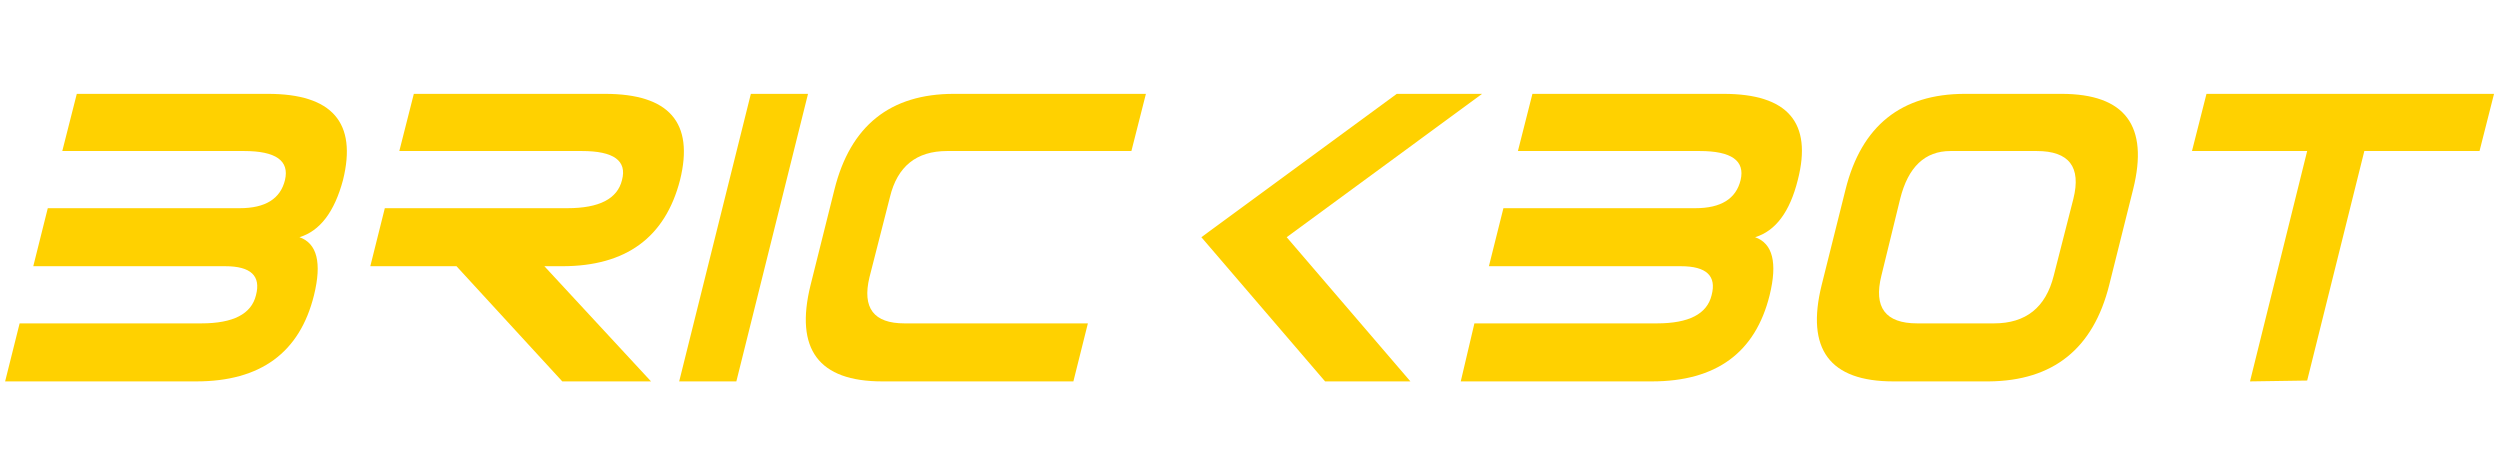
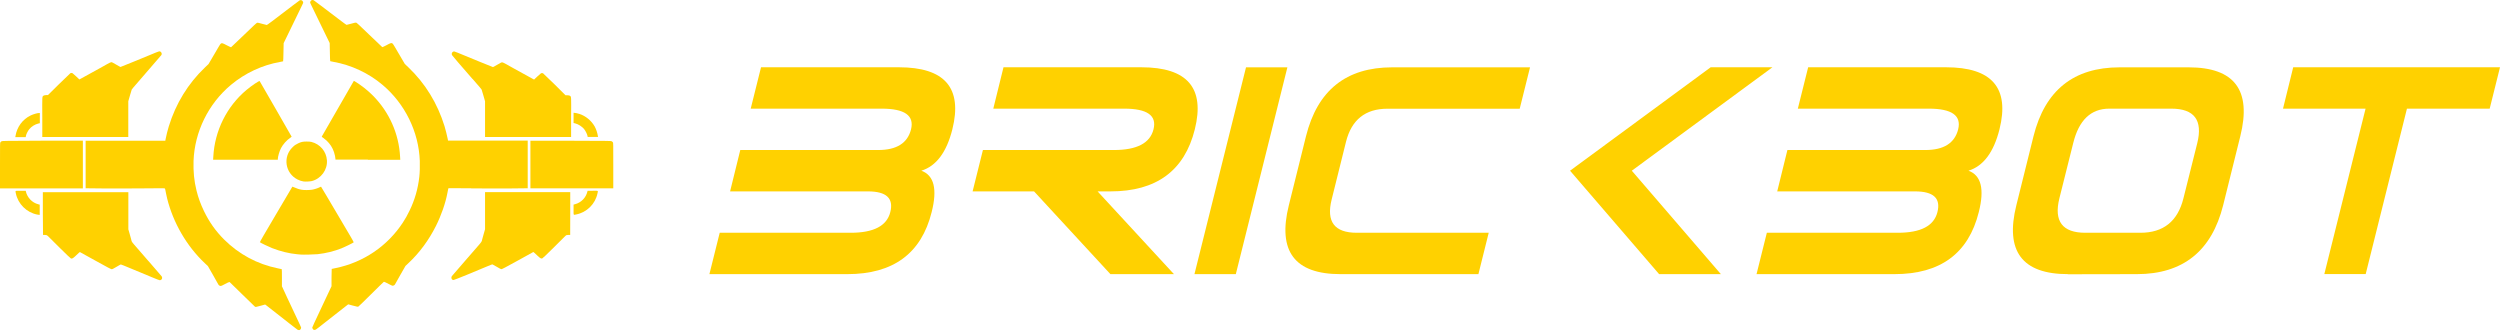
- <svg xmlns="http://www.w3.org/2000/svg" version="1.2" viewBox="0 0 293 54" width="293" height="54">
-   <style>
- 		.s0 { fill: #ffd100 } 
- 	</style>
-   <g id="Layer_1-2">
+ <svg xmlns="http://www.w3.org/2000/svg" id="Layer_2" data-name="Layer 2" viewBox="0 0 407.28 53.77">
+   <defs>
+     <style>
+       .cls-1 {
+         fill: #ffd100;
+         stroke-width: 0px;
+       }
+     </style>
+   </defs>
+   <g id="Layer_1-2" data-name="Layer 1">
    <g>
      <g>
-         <path class="s0" d="m-19.8 21.1c0.2 0.2 0.4 0.7 0.5 1v0.2h1.7v-0.1c-0.1-0.6-0.3-1.2-0.5-1.6-0.6-1-1.5-1.7-2.5-2-0.3-0.1-0.7-0.2-0.9-0.2h-0.1v1.6l0.3 0.1c0.5 0.1 1.1 0.5 1.5 0.9z" />
-         <path class="s0" d="m-38.2 30.7c2 0 4.9 0 6.4 0h2.8v-7.8h-13l-0.1-0.3c-0.1-0.5-0.3-1.5-0.5-2q-1.7-5.7-5.9-9.6l-0.6-0.6-0.3-0.6c-0.6-1-0.9-1.5-1.2-2.1-0.3-0.3-0.4-0.6-0.5-0.6-0.2-0.1-0.3-0.1-0.9 0.3-0.4 0.1-0.7 0.3-0.7 0.3-0.1 0-1-0.9-2.1-2-1.7-1.6-2.1-2-2.2-2-0.1 0-0.3 0-0.8 0.2-0.4 0.1-0.7 0.2-0.7 0.2-0.1 0-0.8-0.6-4.3-3.2-0.6-0.5-1.1-0.8-1.1-0.9-0.2-0.1-0.5 0-0.6 0.3 0 0.1 0 0.2 0.2 0.5 0.4 0.9 2.2 4.6 2.6 5.4l0.4 0.8v1.5c0 0.9 0.1 1.5 0.1 1.5 0 0 0.2 0 0.5 0.1 2.9 0.5 5.7 1.8 8 3.7 3.7 3.1 5.9 7.7 6.1 12.4 0 0.8 0 2-0.1 2.6q-0.3 2.9-1.6 5.5c-0.4 0.8-0.6 1.3-1.1 2-2.5 3.8-6.4 6.5-10.9 7.4-0.4 0-0.6 0.1-0.7 0.1 0 0 0 0.7 0 1.4v1.4l-0.9 1.9c-2 4.3-2.2 4.8-2.2 4.9 0 0.1 0.1 0.2 0.2 0.3q0.1 0.1 0.4 0c0.1-0.1 0.6-0.5 1.2-1 1.6-1.2 3.8-2.9 3.9-3l0.1-0.1 0.7 0.2c0.8 0.2 0.9 0.2 1 0.1 0 0 1-0.9 2.1-2 1.1-1.1 2-2 2-2 0.1 0 0.2 0 0.3 0.1 0.9 0.5 1.1 0.6 1.2 0.6 0.2-0.1 0.3-0.2 0.4-0.3 0-0.1 0.4-0.8 0.8-1.5l0.9-1.5 0.5-0.5c1.7-1.6 3.3-3.7 4.4-6 0.9-1.7 1.6-3.7 1.9-5.4 0-0.1 0.1-0.4 0.1-0.5 0-0.1 0-0.2 0.1-0.2 0 0 0.7 0 3.7 0z" />
-         <path class="s0" d="m-59.4 40.4c0.5-0.1 2-0.8 2-0.9 0-0.1-0.5-1-1.8-3.1-1-1.7-2.2-3.7-2.6-4.5-0.5-0.8-0.9-1.5-0.9-1.5 0 0-0.1 0.1-0.2 0.1-0.3 0.2-0.9 0.3-1.3 0.4-0.4 0.1-1.3 0.1-1.7 0-0.4-0.1-0.8-0.2-1.1-0.4-0.2 0-0.4-0.1-0.4-0.1 0 0-1.2 2-2.6 4.5-1.8 3-2.7 4.5-2.7 4.6 0.1 0 1.5 0.7 2 0.9 1.4 0.5 2.8 0.9 4.1 1 0.2 0 0.5 0.1 0.6 0.1 0.3 0 2.3 0 2.8-0.1 1.4-0.2 2.6-0.5 3.9-1z" />
-         <path class="s0" d="m-90.8 42.5c-1.1-1.2-2.2-2.5-2.4-2.7q-0.3-0.4-0.4-0.5c0-0.1 0-0.3-0.1-0.4 0-0.1-0.1-0.5-0.2-0.9l-0.2-0.6v-6.1h-13.9v3.5 3.5h0.3c0.3 0 0.3 0 0.4 0.1 0.1 0.1 0.2 0.2 0.3 0.2 0 0.1 0.8 0.9 1.8 1.8 1.1 1.1 1.7 1.7 1.8 1.7 0.1 0.1 0.3 0 0.7-0.4 0.2-0.2 0.5-0.4 0.5-0.5l0.2-0.1 2.5 1.4c2 1.1 2.6 1.4 2.7 1.4 0.1 0 0.3-0.1 0.8-0.4 0.3-0.3 0.7-0.4 0.7-0.4 0 0 0.2 0.1 0.5 0.2 2.3 0.9 3.6 1.5 4.6 1.9 0.6 0.2 1.2 0.4 1.2 0.4 0.3 0.1 0.5-0.3 0.3-0.6 0-0.1-1-1.2-2.1-2.5z" />
-         <path class="s0" d="m-38 12.9c1.2 1.3 1.4 1.6 1.5 1.7 0 0 0.1 0.5 0.3 1l0.2 0.9v2.9 2.9h14v-3.2c0.1-3.5 0.1-3.3-0.1-3.5-0.1 0-0.2-0.1-0.5-0.1h-0.3l-1.8-1.8c-1-0.9-1.8-1.7-1.8-1.8-0.1 0-0.3 0-0.4 0 0 0.1-0.3 0.3-0.6 0.6l-0.5 0.5-0.1-0.1c-0.2-0.1-2.7-1.5-3.1-1.7-0.1-0.1-0.4-0.2-0.5-0.3-0.2-0.1-0.5-0.3-0.8-0.4-0.4-0.3-0.6-0.3-0.7-0.3-0.1 0-0.3 0.1-0.8 0.3-0.3 0.3-0.7 0.4-0.7 0.4 0 0-1-0.4-2.1-0.8-1.2-0.5-2.4-1-2.7-1.1-0.3-0.1-0.7-0.3-1-0.4-0.2-0.1-0.4-0.2-0.5-0.2-0.3-0.1-0.5 0.3-0.4 0.6 0.1 0.1 1.6 1.9 3.4 3.9z" />
-         <path class="s0" d="m-110.8 31.2v-0.1h-0.8c-1 0-0.9-0.1-0.8 0.4 0.3 1.7 1.7 3.1 3.4 3.5 0.2 0 0.3 0 0.4 0h0.1v-1.7h-0.3c-1-0.3-1.7-1.1-2-2.1z" />
-         <path class="s0" d="m-101.5 26.8v-3.9h-6.5c-6.4 0.1-6.6 0.1-6.7 0.1-0.1 0-0.2 0.1-0.2 0.2-0.1 0.1-0.1 0.2-0.1 3.8v3.7h13.5z" />
-         <path class="s0" d="m-15.2 23.2c0-0.1-0.1-0.1-0.2-0.2-0.1 0-0.3 0-6.6-0.1h-6.6v3.9 3.9h13.5v-3.7c0-3.6 0-3.7-0.1-3.8z" />
-         <path class="s0" d="m-18.4 31.1h-0.9v0.1c-0.2 1-1 1.8-2 2.1h-0.3v0.9c0 0.9 0 0.8 0.5 0.7 1.7-0.3 3.1-1.7 3.4-3.4 0.1-0.5 0.2-0.4-0.7-0.4z" />
-         <path class="s0" d="m-36 31.3v6.1l-0.2 0.6c-0.1 0.4-0.2 0.8-0.2 0.9-0.1 0.1-0.1 0.3-0.1 0.4q-0.1 0.1-0.4 0.5c-0.2 0.2-1.3 1.4-2.4 2.7-1.1 1.3-2 2.4-2.1 2.5-0.1 0.2-0.1 0.5 0.1 0.6 0.1 0 0.1 0 0.2 0 0.1 0 1-0.4 2.2-0.9 1.2-0.4 2.5-1 2.9-1.2 0.5-0.2 0.9-0.3 1-0.4q0.2 0 0.2 0c0 0 0.4 0.1 0.7 0.4 0.5 0.3 0.7 0.4 0.8 0.4 0.1 0 0.7-0.4 2.7-1.4l2.5-1.4 0.1 0.1c0.1 0.1 0.4 0.3 0.6 0.5 0.4 0.4 0.5 0.5 0.7 0.4 0.1 0 0.7-0.6 1.8-1.7 1-0.9 1.8-1.7 1.8-1.8 0.1 0 0.2-0.1 0.3-0.2 0-0.1 0.1-0.1 0.4-0.1h0.3v-3.5-3.5h-6.9-7z" />
-         <path class="s0" d="m-69.1 46.7v-1.4c0-0.8 0-1.5 0-1.5 0 0-0.3 0-0.7-0.1-3.3-0.7-6.3-2.3-8.7-4.7-1.4-1.4-2.4-2.8-3.3-4.6-0.5-1.1-0.9-2.2-1.2-3.4-0.4-1.6-0.5-3-0.5-4.8 0.2-4.7 2.4-9.3 6.1-12.4 2.3-1.9 5.1-3.2 8-3.7 0.3-0.1 0.5-0.1 0.5-0.1 0 0 0.1-0.6 0.1-1.5v-1.5l0.4-0.8c0.4-0.8 2.2-4.4 2.6-5.4 0.2-0.3 0.2-0.4 0.2-0.5-0.1-0.2-0.4-0.4-0.6-0.2 0 0-0.5 0.4-1.1 0.8-3.5 2.6-4.2 3.2-4.2 3.2-0.1 0-0.4-0.1-0.8-0.2-0.5-0.2-0.7-0.2-0.8-0.2-0.1 0-0.5 0.4-2.2 2-1.1 1.1-2 2-2.1 2 0 0-0.3-0.1-0.7-0.3-0.6-0.4-0.7-0.4-0.9-0.3q-0.1 0.1-0.4 0.6c-0.4 0.6-0.7 1.1-1.3 2.1l-0.3 0.6-0.6 0.6q-4.2 4-5.9 9.6c-0.2 0.5-0.4 1.5-0.5 2l-0.1 0.3h-13v7.8h2.8c1.5 0 4.4 0 6.5 0 2.9 0 3.6 0 3.7 0 0 0 0 0.1 0 0.3 0.1 0.1 0.1 0.3 0.1 0.5 0.1 0.1 0.2 0.5 0.2 0.8 1 4 3.2 7.8 6.2 10.6l0.5 0.4 0.8 1.5c0.4 0.8 0.8 1.5 0.8 1.5 0.1 0.1 0.3 0.3 0.4 0.3 0.1 0 0.3-0.1 1.2-0.6 0.2 0 0.3-0.1 0.3-0.1 0 0 0.9 1 2 2 1.1 1.1 2.1 2 2.1 2.1 0.1 0 0.2 0 1-0.2l0.7-0.2 0.1 0.1c0.1 0.1 2.3 1.8 3.9 3 0.6 0.5 1.2 0.9 1.2 1q0.3 0.1 0.5 0c0.1 0 0.2-0.2 0.2-0.3 0-0.1-0.3-0.6-2.3-4.9l-0.9-1.8z" />
-         <path class="s0" d="m-67.5 22.3c0 0-5.1-9-5.2-9.1-0.1-0.1-1.3 0.7-2.1 1.4-3.3 2.7-5.2 6.7-5.4 10.9l-0.1 0.5h10.6v-0.1c0-0.4 0.2-1.3 0.5-1.8 0.3-0.6 0.9-1.3 1.5-1.6 0.1-0.1 0.2-0.2 0.2-0.2z" />
-         <path class="s0" d="m-64.3 23.1c-0.2 0-0.4 0-0.8 0-0.6 0-0.9 0-1.3 0.3-0.4 0.1-0.6 0.3-0.9 0.6-1.7 1.5-1.3 4.2 0.8 5.2 0.3 0.2 0.6 0.3 0.9 0.4 0.4 0 1.1 0 1.4-0.1 1.5-0.4 2.6-1.8 2.5-3.4-0.1-1.4-1.2-2.6-2.6-3z" />
-         <path class="s0" d="m-108.1 22.3h14v-5.8l0.3-0.9c0.1-0.5 0.2-1 0.3-1 0-0.1 0.2-0.4 1.4-1.7 1.8-2.1 3.3-3.9 3.4-3.9 0.2-0.3-0.1-0.7-0.4-0.6-0.1 0-0.3 0.1-0.5 0.2-0.2 0-0.7 0.2-1 0.4-0.3 0.1-1.5 0.6-2.6 1-1.2 0.5-2.1 0.9-2.2 0.9 0 0-0.3-0.2-0.7-0.4-0.5-0.3-0.7-0.4-0.8-0.4 0 0-0.3 0.1-0.6 0.3-0.3 0.2-0.7 0.4-0.8 0.5-0.2 0.1-0.4 0.2-0.6 0.3-0.4 0.2-2.9 1.6-3.1 1.7h-0.1l-0.5-0.5c-0.3-0.2-0.6-0.5-0.6-0.5-0.1 0-0.2 0-0.3 0-0.1 0-0.9 0.8-1.9 1.8l-1.8 1.8h-0.3c-0.3 0-0.3 0-0.4 0.1-0.2 0.1-0.2 0-0.2 3.5v3.2z" />
-         <path class="s0" d="m-55.1 26h5.3v-0.5c-0.2-3.7-1.8-7.3-4.5-9.9-0.8-0.9-2-1.8-2.9-2.3l-0.2-0.1v0.1c-0.1 0.2-5.2 8.9-5.2 8.9q0 0.1 0.2 0.2c0.1 0.1 0.4 0.3 0.6 0.5 0.6 0.6 1 1.2 1.2 1.9 0.1 0.4 0.2 0.9 0.2 1.1v0.1h5.3z" />
-         <path class="s0" d="m-110.8 22.3v-0.2c0.1-0.3 0.3-0.8 0.6-1 0.3-0.5 0.9-0.8 1.4-1h0.3v-1.7h-0.1c-0.3 0-0.9 0.2-1.4 0.4-1.3 0.6-2.3 1.9-2.5 3.4v0.1h1.7z" />
+         <path class="cls-1" d="M95.17,21.05c.22.27.47.78.53,1.05l.04.21h1.69l-.03-.16c-.08-.52-.29-1.13-.52-1.55-.55-.96-1.47-1.71-2.48-2.04-.27-.09-.71-.18-.86-.18h-.1v1.66l.26.06c.53.13,1.1.51,1.47.93Z" />
+         <path class="cls-1" d="M76.76,30.69c2.01.01,4.91.03,6.44.01l2.77-.03v-7.76h-12.98l-.06-.32c-.1-.52-.34-1.45-.51-2.03-1.16-3.74-3.13-6.96-5.91-9.61l-.56-.53-.36-.61c-.58-.99-.88-1.49-1.23-2.1-.21-.36-.36-.6-.43-.64-.18-.1-.29-.08-.96.29-.35.18-.66.34-.69.32-.03-.01-.97-.91-2.1-2-1.67-1.61-2.08-1.99-2.17-2-.09-.01-.31.04-.8.18-.38.1-.71.19-.75.19-.06,0-.79-.55-4.23-3.17-.58-.44-1.09-.82-1.13-.84-.22-.12-.48,0-.55.25-.04.13-.04.16.12.47.48.97,2.27,4.65,2.62,5.39l.42.86.03,1.47c.01.91.04,1.48.06,1.49.01.01.23.05.49.1,2.91.51,5.73,1.82,8.01,3.74,3.67,3.08,5.92,7.66,6.09,12.4.03.83,0,1.95-.08,2.61-.22,1.95-.75,3.78-1.6,5.52-.38.78-.65,1.26-1.08,1.92-2.51,3.83-6.43,6.49-10.93,7.41-.35.06-.64.13-.66.14-.01.01-.03.65-.03,1.42v1.4l-.87,1.84c-2.03,4.31-2.27,4.83-2.27,4.89,0,.1.09.27.18.34h0c.12.08.27.06.43-.03.08-.04.64-.48,1.26-.97,1.53-1.21,3.74-2.93,3.88-3.04l.12-.08.65.18c.83.23.9.23,1,.18.05-.03.99-.93,2.09-2.03s2.03-1.99,2.05-2c.03-.01.14.03.27.09.95.49,1.1.57,1.23.55.14-.03.29-.13.35-.27.03-.05.42-.74.86-1.53l.82-1.43.51-.48c1.78-1.67,3.3-3.74,4.44-6.01.86-1.71,1.56-3.7,1.88-5.4.03-.17.08-.4.1-.51.03-.12.05-.23.08-.26.03,0,.78,0,3.7.01Z" />
+         <path class="cls-1" d="M55.65,40.44c.48-.18,1.91-.88,1.97-.96.03-.03-.52-.99-1.78-3.1-1-1.69-2.19-3.71-2.67-4.52-.47-.79-.87-1.45-.87-1.45-.01,0-.12.05-.23.1-.3.16-.88.34-1.26.4-.42.06-1.27.08-1.67,0-.39-.06-.82-.21-1.19-.38-.17-.08-.31-.13-.32-.12s-1.22,2.04-2.67,4.52c-1.74,2.93-2.65,4.51-2.62,4.53.06.08,1.45.75,1.99.96,1.35.53,2.79.88,4.09,1,.22.03.47.04.56.05h0c.35.04,2.34-.01,2.77-.06,1.4-.16,2.64-.47,3.93-.97Z" />
+         <path class="cls-1" d="M24.2,42.55c-1.12-1.29-2.18-2.52-2.38-2.74-.23-.27-.36-.44-.38-.53-.01-.08-.06-.23-.09-.36s-.14-.53-.25-.9l-.19-.66v-6.05H6.98v3.48s.03,3.48.03,3.48h.31c.29.03.32.04.43.14.06.06.17.16.22.21.06.06.87.86,1.8,1.79,1.12,1.1,1.73,1.69,1.79,1.7.19.05.31-.01.73-.4.22-.21.48-.44.56-.52l.16-.13,2.53,1.4c1.97,1.1,2.56,1.4,2.66,1.4.09,0,.29-.09.78-.39.36-.22.68-.39.7-.39s.25.09.51.19c2.27.93,3.66,1.51,4.6,1.91h0c.61.26,1.16.47,1.22.47.34.01.52-.35.32-.64-.06-.06-1.01-1.17-2.13-2.47Z" />
+         <path class="cls-1" d="M76.99,12.86c1.21,1.39,1.43,1.65,1.47,1.73.03.05.16.51.3,1l.26.91v2.91h0v2.91h14.02v-3.19c.03-3.51.03-3.35-.18-3.52-.08-.05-.17-.08-.42-.09h-.31s-1.79-1.78-1.79-1.78c-.99-.97-1.83-1.78-1.87-1.8-.1-.05-.25-.05-.34,0-.04.03-.31.26-.6.53l-.52.49-.12-.06c-.14-.06-2.7-1.48-3.09-1.7-.14-.08-.38-.21-.52-.29s-.51-.27-.8-.45c-.39-.22-.6-.31-.68-.31-.09,0-.3.1-.78.39-.36.22-.69.39-.71.39-.04,0-1-.39-2.14-.86s-2.34-.96-2.65-1.09-.75-.31-.97-.4-.45-.18-.52-.19c-.3-.06-.55.32-.38.6.03.08,1.58,1.88,3.34,3.89Z" />
+         <path class="cls-1" d="M4.22,31.18l-.03-.1h-.83c-.96,0-.87-.05-.78.42.36,1.73,1.74,3.1,3.45,3.45h0c.13.03.29.05.34.05h.1v-1.66l-.23-.06c-1-.25-1.79-1.08-2.03-2.09Z" />
+         <path class="cls-1" d="M13.5,26.8v-3.88h-6.54c-6.37.03-6.54.03-6.69.09-.08.04-.17.12-.21.18-.06.1-.06.25-.06,3.8h0v3.7h13.5v-3.89Z" />
+         <path class="cls-1" d="M99.85,23.19c-.04-.06-.13-.14-.21-.18-.13-.06-.31-.06-6.69-.08h-6.54s0,3.87,0,3.87h0v3.88h13.5v-3.7c0-3.54,0-3.69-.06-3.79Z" />
+         <path class="cls-1" d="M96.56,31.08h-.83l-.03.1c-.22,1.01-1.03,1.84-2.03,2.09l-.23.06v.83c0,.96-.05.87.42.78,1.74-.34,3.13-1.71,3.48-3.45.1-.45.19-.42-.78-.42Z" />
+         <path class="cls-1" d="M79.02,31.3v6.05l-.19.66c-.1.36-.22.77-.25.9s-.08.3-.09.36c-.03.09-.16.27-.38.53-.19.22-1.26,1.45-2.38,2.74s-2.06,2.39-2.12,2.45c-.13.18-.08.48.09.58h0c.05.03.14.05.19.05.06,0,1.04-.39,2.22-.87,1.17-.48,2.49-1.03,2.93-1.22s.88-.36.97-.4.18-.06.21-.06.34.18.7.39c.49.3.69.39.78.39s.68-.31,2.66-1.4l2.53-1.4.16.13c.09.08.34.31.56.52.42.39.53.45.73.4.06-.01.68-.6,1.79-1.7.93-.92,1.74-1.73,1.8-1.79s.17-.16.22-.21c.1-.1.14-.1.43-.13h.31s.01-3.49.01-3.49v-3.48s-6.95,0-6.95,0h-6.96Z" />
+         <path class="cls-1" d="M45.93,46.67v-1.4c0-.77-.01-1.42-.03-1.42-.01-.01-.31-.08-.66-.14-3.34-.68-6.32-2.29-8.74-4.7-1.38-1.38-2.41-2.84-3.28-4.64-.53-1.1-.92-2.16-1.21-3.34-.39-1.58-.53-3.06-.48-4.8.17-4.75,2.41-9.32,6.09-12.4,2.3-1.92,5.1-3.23,8.01-3.74.25-.04.47-.09.49-.1.03-.01.04-.58.06-1.49l.03-1.47.42-.86c.36-.74,2.14-4.41,2.62-5.39.16-.31.16-.34.12-.47-.08-.25-.34-.36-.55-.25-.04.03-.55.4-1.13.84-3.44,2.64-4.17,3.17-4.23,3.17-.04,0-.38-.09-.75-.19-.49-.14-.71-.19-.8-.18s-.51.39-2.17,2c-1.13,1.09-2.08,1.99-2.1,2s-.34-.14-.69-.32c-.68-.36-.78-.39-.96-.29-.06.04-.22.26-.43.64-.35.61-.66,1.12-1.23,2.1l-.36.61-.56.53c-2.78,2.65-4.75,5.87-5.91,9.61-.17.57-.42,1.51-.51,2.03l-.06.32h-12.98v7.74l2.77.03c1.52.01,4.41.01,6.44-.01,2.92-.03,3.67-.03,3.7.01.03.03.05.14.08.26.03.12.06.35.1.51.03.17.12.56.19.87.99,3.96,3.18,7.75,6.13,10.53l.51.48.82,1.43c.45.79.84,1.48.86,1.53.06.14.21.25.35.27.13.03.29-.05,1.23-.55.13-.06.25-.1.27-.09s.95.92,2.05,2,2.04,2,2.09,2.03c.1.06.17.05,1-.18l.65-.18.12.08c.14.1,2.34,1.83,3.88,3.04.62.49,1.19.92,1.26.97h0c.16.09.31.1.43.03.09-.06.18-.23.18-.34,0-.06-.23-.58-2.27-4.89l-.84-1.82Z" />
+         <path class="cls-1" d="M47.51,22.27s-5.15-9-5.21-9.06c-.08-.08-1.31.74-2.14,1.44-3.22,2.69-5.19,6.67-5.41,10.88l-.03.49h10.54v-.1c0-.4.26-1.29.52-1.79.32-.61.93-1.3,1.48-1.66.14-.09.25-.18.25-.19Z" />
+         <path class="cls-1" d="M50.73,23.12c-.18-.04-.39-.06-.78-.06-.61,0-.9.06-1.39.3-.38.18-.58.31-.88.61-1.64,1.56-1.23,4.25.79,5.27.3.16.66.27.97.32h0c.32.05,1.03.01,1.35-.06,1.52-.39,2.58-1.84,2.47-3.39-.1-1.45-1.12-2.64-2.53-2.99Z" />
+         <path class="cls-1" d="M6.88,22.32h14.02v-5.82l.26-.91c.14-.51.27-.95.3-1,.04-.08.26-.34,1.47-1.73,1.77-2.03,3.31-3.82,3.36-3.89.17-.26-.08-.66-.38-.6-.06.01-.3.1-.52.19s-.66.27-.97.4-1.51.62-2.65,1.09c-1.14.47-2.1.86-2.14.86s-.35-.18-.71-.39c-.48-.29-.69-.39-.78-.39-.08,0-.29.09-.68.31-.31.17-.68.38-.8.45-.14.08-.36.21-.52.29-.39.22-2.95,1.64-3.09,1.7l-.12.06-.52-.49c-.29-.27-.56-.51-.6-.53-.1-.05-.25-.05-.34,0-.04.03-.88.83-1.87,1.8l-1.79,1.77h-.31c-.25.03-.34.05-.42.1-.22.16-.21.01-.19,3.52v3.19Z" />
+         <path class="cls-1" d="M59.94,26.03h5.27l-.03-.49c-.19-3.75-1.78-7.31-4.44-9.98-.86-.87-2-1.75-2.92-2.3l-.17-.09-.05.08c-.14.23-5.17,8.96-5.18,9s.06.1.21.19c.12.08.38.29.56.45.6.57.99,1.18,1.23,1.91.12.36.23.9.23,1.1v.1h5.28v.03h0Z" />
+         <path class="cls-1" d="M4.19,22.32l.04-.21c.05-.27.31-.78.53-1.05.35-.44.93-.8,1.47-.93l.26-.06v-1.66h-.1c-.29,0-.93.18-1.38.39-1.34.64-2.26,1.9-2.49,3.38l-.03.16h1.7Z" />
      </g>
      <g>
-         <path class="s0" d="m5.6 24.4h22.5q4.5 0 5.3-3.3 0.8-3.4-4.8-3.4h-21.3l1.7-6.7h22.4q11.3 0 8.8 10.1-1.5 5.6-5.1 6.7 3.1 1.1 1.7 6.8-2.5 10.1-13.8 10.1h-22.4l1.7-6.8h21.3q5.6 0 6.4-3.3 0.9-3.4-3.6-3.4h-22.5l1.7-6.8z" />
-         <path class="s0" d="m53.5 31.2h-10.1l1.7-6.8h21.4q5.6 0 6.4-3.3 0.9-3.4-4.7-3.4h-21.4l1.7-6.7h22.4q11.3 0 8.8 10.1-2.6 10.1-13.8 10.1h-2.1l12.5 13.5h-10.4c0 0-12.4-13.5-12.4-13.5z" />
-         <path class="s0" d="m86.3 44.7h-6.7l8.4-33.7h6.7z" />
-         <path class="s0" d="m127.5 37.9l-1.7 6.8h-22.4q-11.2 0-8.4-11.3l2.8-11.2q2.8-11.2 14-11.2h22.5l-1.7 6.7h-21.6q-5.4 0-6.7 5.4l-2.4 9.4q-1.3 5.4 4.1 5.4h21.6z" />
-         <path class="s0" d="m140.8 27.8l22.9-16.8h10l-22.9 16.8 14.5 16.9h-10z" />
-         <path class="s0" d="m176.2 24.4h22.5q4.5 0 5.3-3.3 0.8-3.4-4.8-3.4h-21.3l1.7-6.7h22.4q11.3 0 8.7 10.1-1.4 5.6-5 6.7 3.1 1.1 1.7 6.8-2.5 10.1-13.8 10.1h-22.4l1.6-6.8h21.4q5.6 0 6.4-3.3 0.9-3.4-3.6-3.4h-22.5c0 0 1.7-6.8 1.7-6.8z" />
-         <path class="s0" d="m233.1 44.7h-11.2q-11.2 0-8.4-11.3l2.8-11.2q2.8-11.2 14-11.2h11.3q11.2 0 8.4 11.2l-2.8 11.2q-2.8 11.2-14.1 11.3zm0.6-6.8q5.6 0 7-5.6l2.3-9q1.4-5.6-4.3-5.6h-10.1q-4.5 0-5.9 5.6l-2.2 9q-1.4 5.6 4.2 5.6z" />
-         <path class="s0" d="m270.4 17.7h-13.5l1.7-6.7h33.7l-1.7 6.7h-13.5l-6.7 26.9-6.7 0.1z" />
+         <path class="cls-1" d="M120.61,24.44h22.46c3,0,4.78-1.12,5.35-3.37.55-2.25-1.04-3.37-4.78-3.37h-21.34l1.68-6.74h22.46c7.49,0,10.39,3.37,8.71,10.11-.94,3.74-2.63,5.99-5.05,6.74,2.07.75,2.63,3,1.68,6.74-1.68,6.74-6.26,10.11-13.75,10.11h-22.46l1.68-6.74h21.34c3.74,0,5.89-1.12,6.45-3.37.57-2.25-.64-3.37-3.64-3.37h-22.46l1.66-6.74Z" />
+         <path class="cls-1" d="M168.47,31.18h-10.02l1.68-6.74h21.34c3.74,0,5.89-1.12,6.45-3.37.57-2.25-1.02-3.37-4.76-3.37h-21.34l1.66-6.74h22.46c7.49,0,10.39,3.37,8.71,10.11s-6.26,10.11-13.75,10.11h-2.09l12.44,13.48h-10.35l-12.44-13.48Z" />
+         <path class="cls-1" d="M201.33,44.66h-6.74l8.4-33.69h6.74l-8.4,33.69Z" />
+         <path class="cls-1" d="M242.53,37.92l-1.68,6.74h-22.46c-7.49,0-10.29-3.74-8.42-11.23l2.79-11.23c1.87-7.49,6.55-11.23,14.04-11.23h22.46l-1.68,6.74h-21.54c-3.61,0-5.86,1.8-6.76,5.39l-2.34,9.41c-.9,3.61.46,5.41,4.09,5.41h21.52Z" />
+         <path class="cls-1" d="M255.78,27.81l22.91-16.85h10.06l-22.91,16.85,14.51,16.85h-10.06l-14.51-16.85Z" />
+         <path class="cls-1" d="M291.2,24.44h22.46c3,0,4.78-1.12,5.35-3.37.55-2.25-1.04-3.37-4.78-3.37h-21.34l1.68-6.74h22.46c7.49,0,10.39,3.37,8.71,10.11-.94,3.74-2.63,5.99-5.05,6.74,2.07.75,2.63,3,1.68,6.74-1.68,6.74-6.26,10.11-13.75,10.11h-22.46l1.68-6.74h21.34c3.74,0,5.89-1.12,6.45-3.37.57-2.25-.64-3.37-3.64-3.37h-22.46l1.66-6.74Z" />
+         <path class="cls-1" d="M348.14,44.66l-11.23.02v-.02c-7.49,0-10.29-3.74-8.42-11.23l2.79-11.23c1.87-7.49,6.55-11.23,14.04-11.23h11.23c7.49,0,10.29,3.74,8.42,11.23l-2.79,11.23c-1.87,7.47-6.55,11.22-14.04,11.23ZM348.7,37.92c3.74,0,6.08-1.87,7.01-5.62l2.25-8.98c.93-3.74-.48-5.62-4.22-5.62h-10.11c-3,0-4.96,1.87-5.88,5.62l-2.25,8.98c-.93,3.74.48,5.62,4.22,5.62h8.98Z" />
+         <path class="cls-1" d="M385.38,17.7h-13.45l1.66-6.74h33.69l-1.68,6.74h-13.48l-6.72,26.95h-6.74l6.72-26.95Z" />
      </g>
    </g>
  </g>
</svg>
